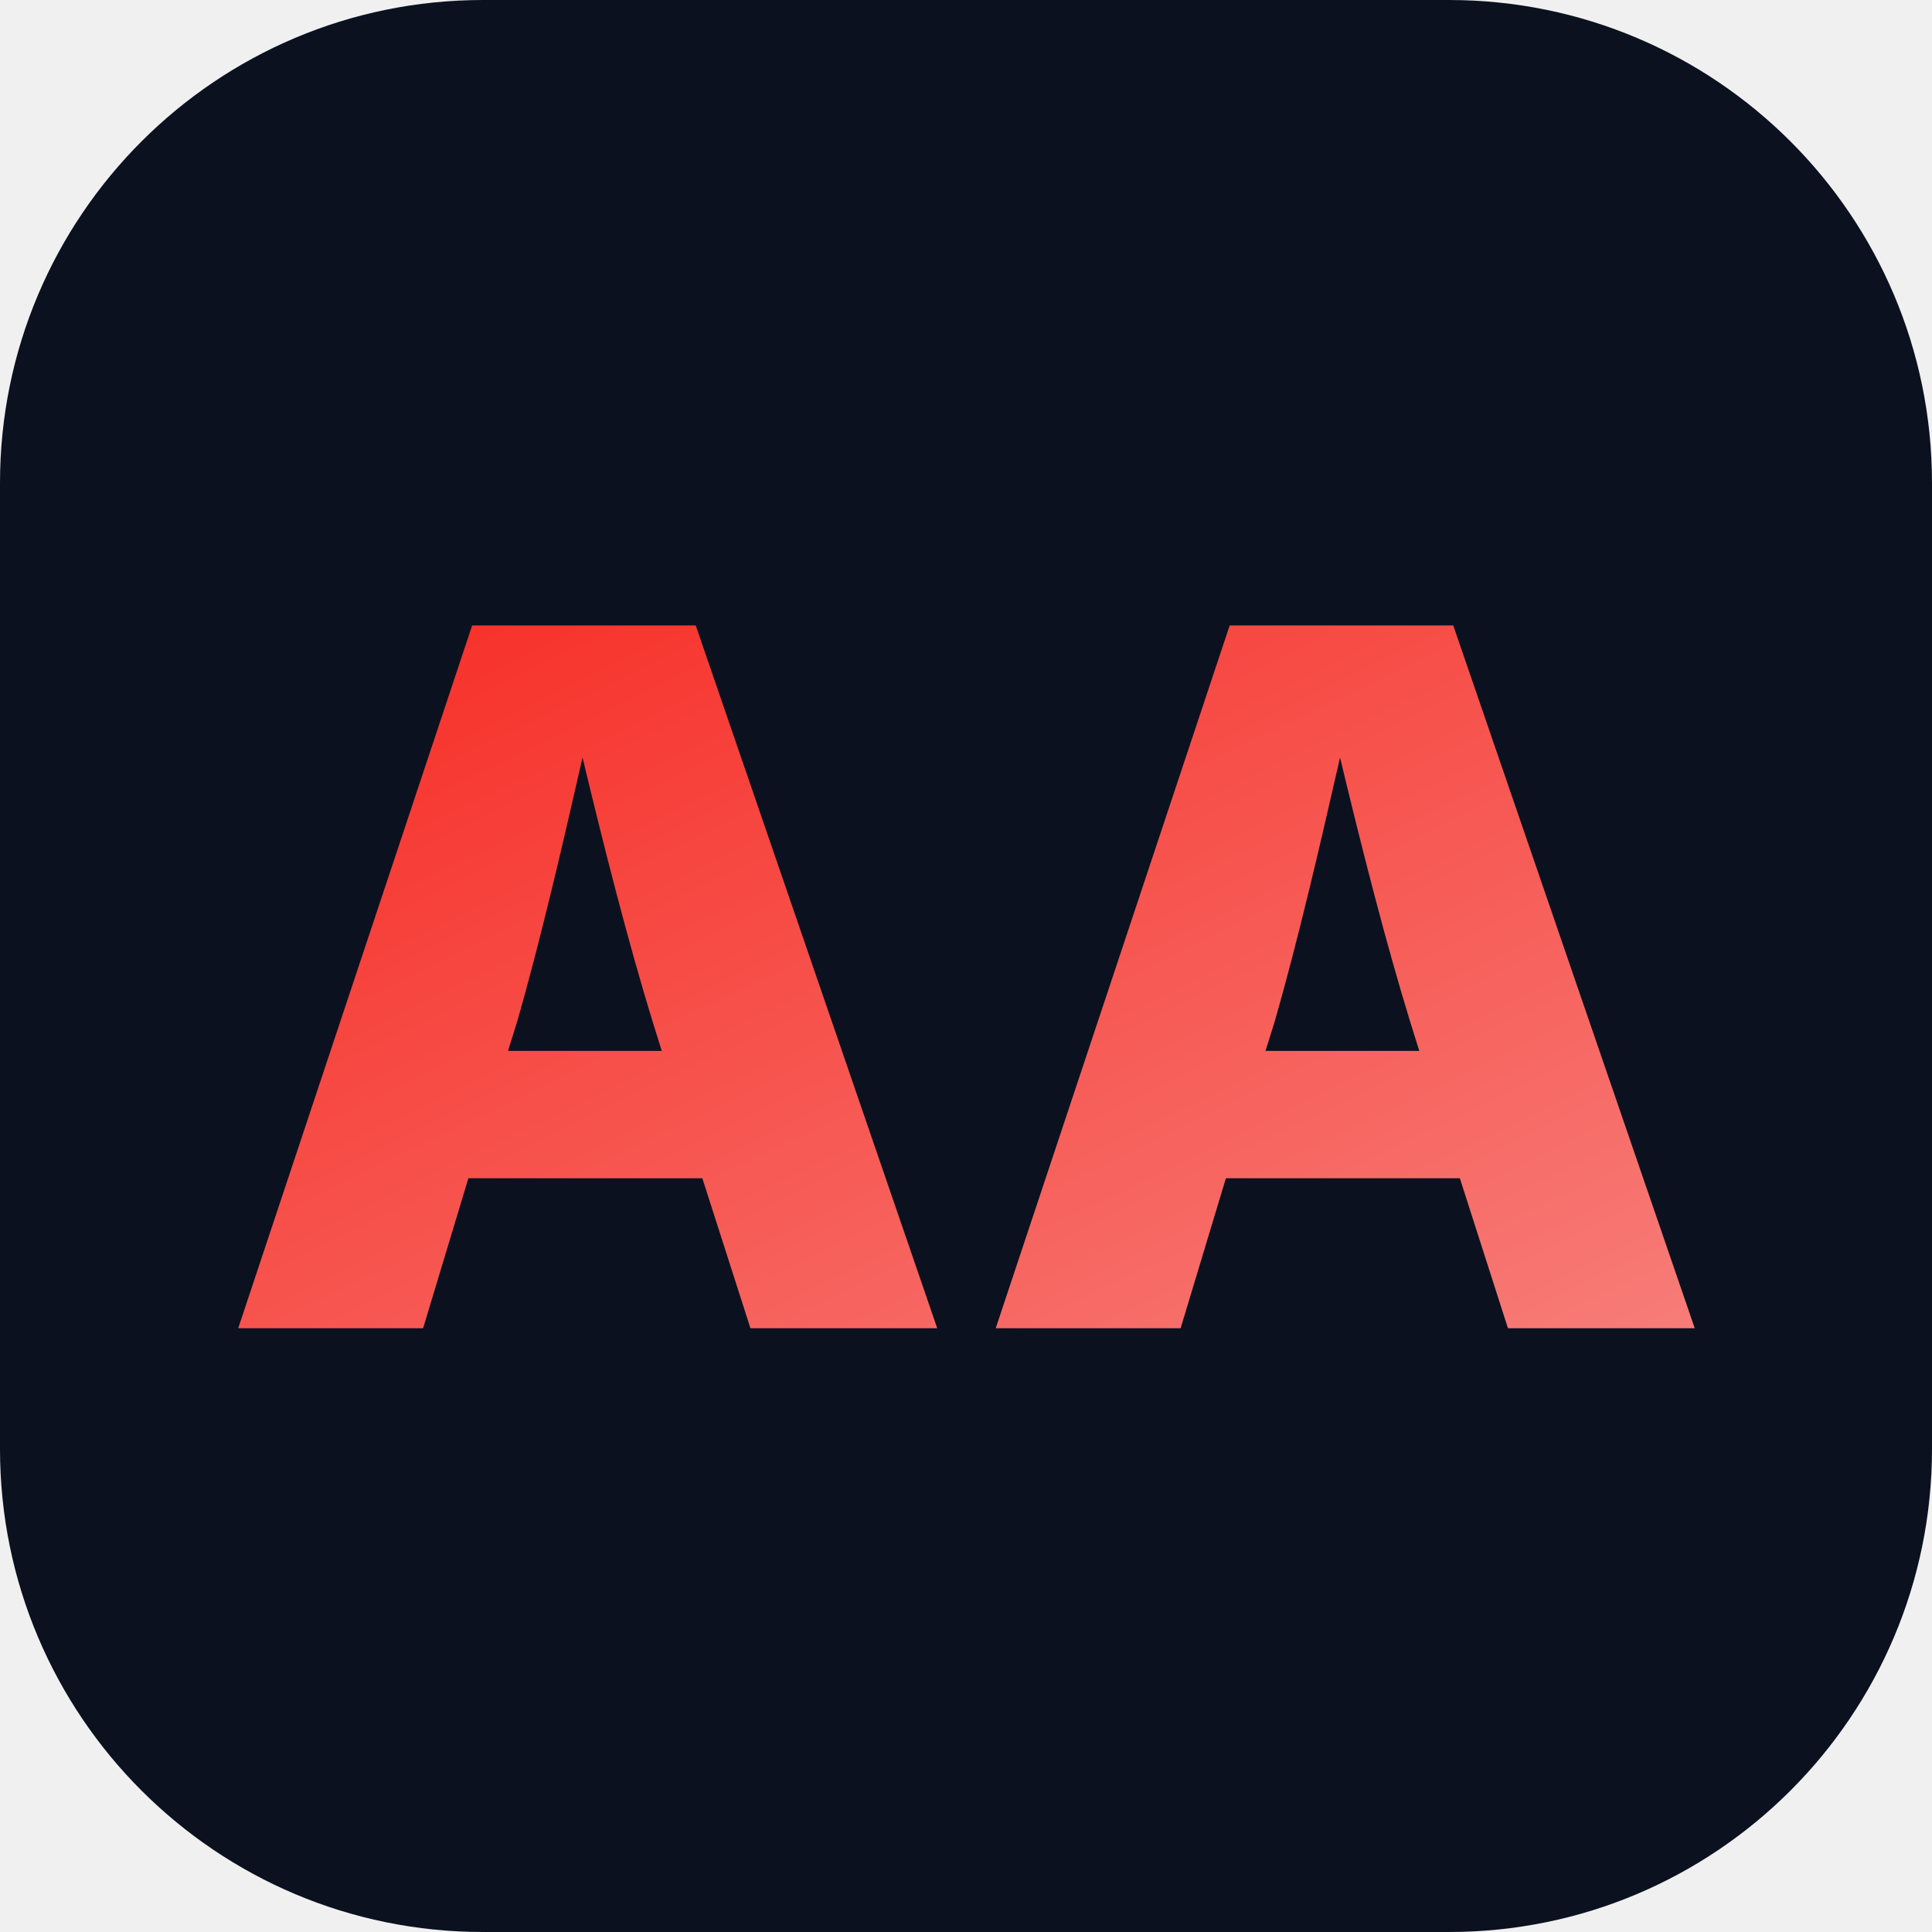
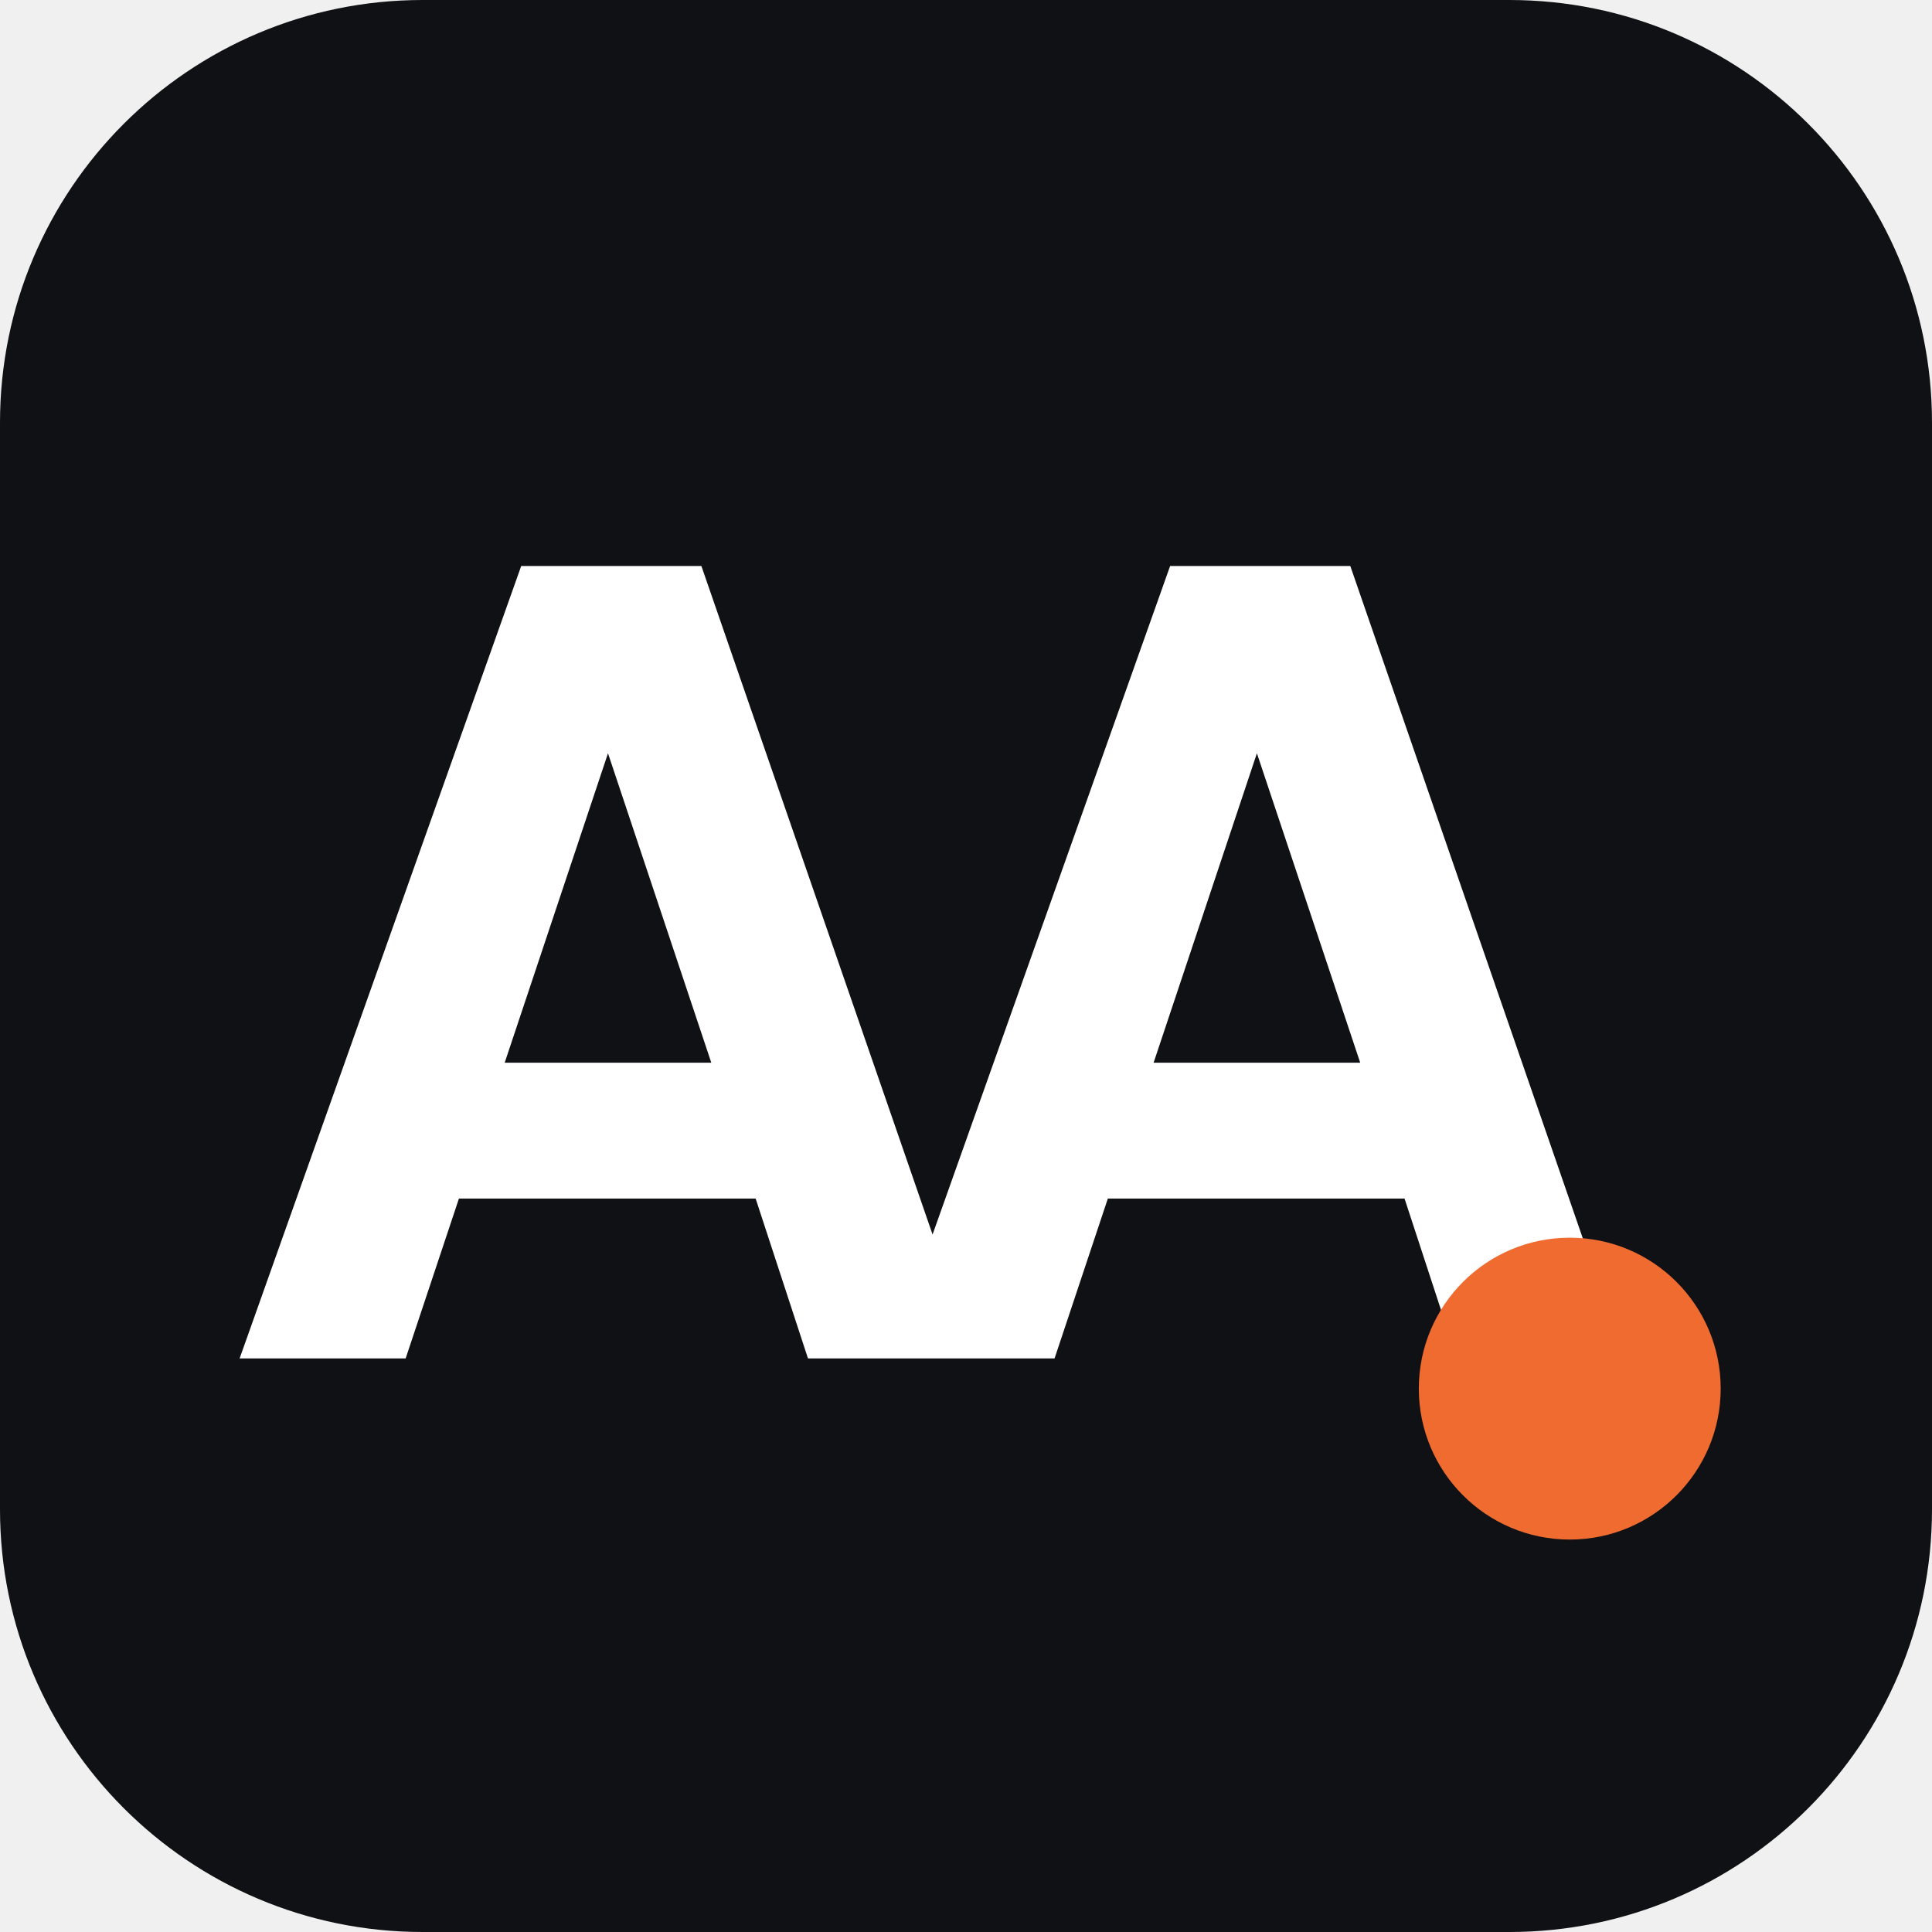
- <svg xmlns="http://www.w3.org/2000/svg" viewBox="0 0 32 32">
-   <defs>
-     <linearGradient id="g" x1="0%" y1="0%" x2="100%" y2="100%">
-       <stop offset="0%" style="stop-color:#F72C25" />
-       <stop offset="100%" style="stop-color:#F77C78" />
-     </linearGradient>
-   </defs>
-   <rect width="32" height="32" rx="8" fill="#0C1120" />
-   <text x="16" y="22" text-anchor="middle" font-family="Inter, sans-serif" font-weight="800" font-size="16" fill="url(#g)">AA</text>
+ <svg xmlns="http://www.w3.org/2000/svg" viewBox="0 0 64 64">
+   <rect width="64" height="64" rx="14" fill="#101114" />
+   <text x="7" y="45" fill="#fff" font-family="-apple-system, BlinkMacSystemFont, Helvetica, Arial, sans-serif" font-weight="800" font-size="36" letter-spacing="-5">AA</text>
+   <circle cx="52" cy="46" r="5" fill="#ef6b30" />
</svg>
